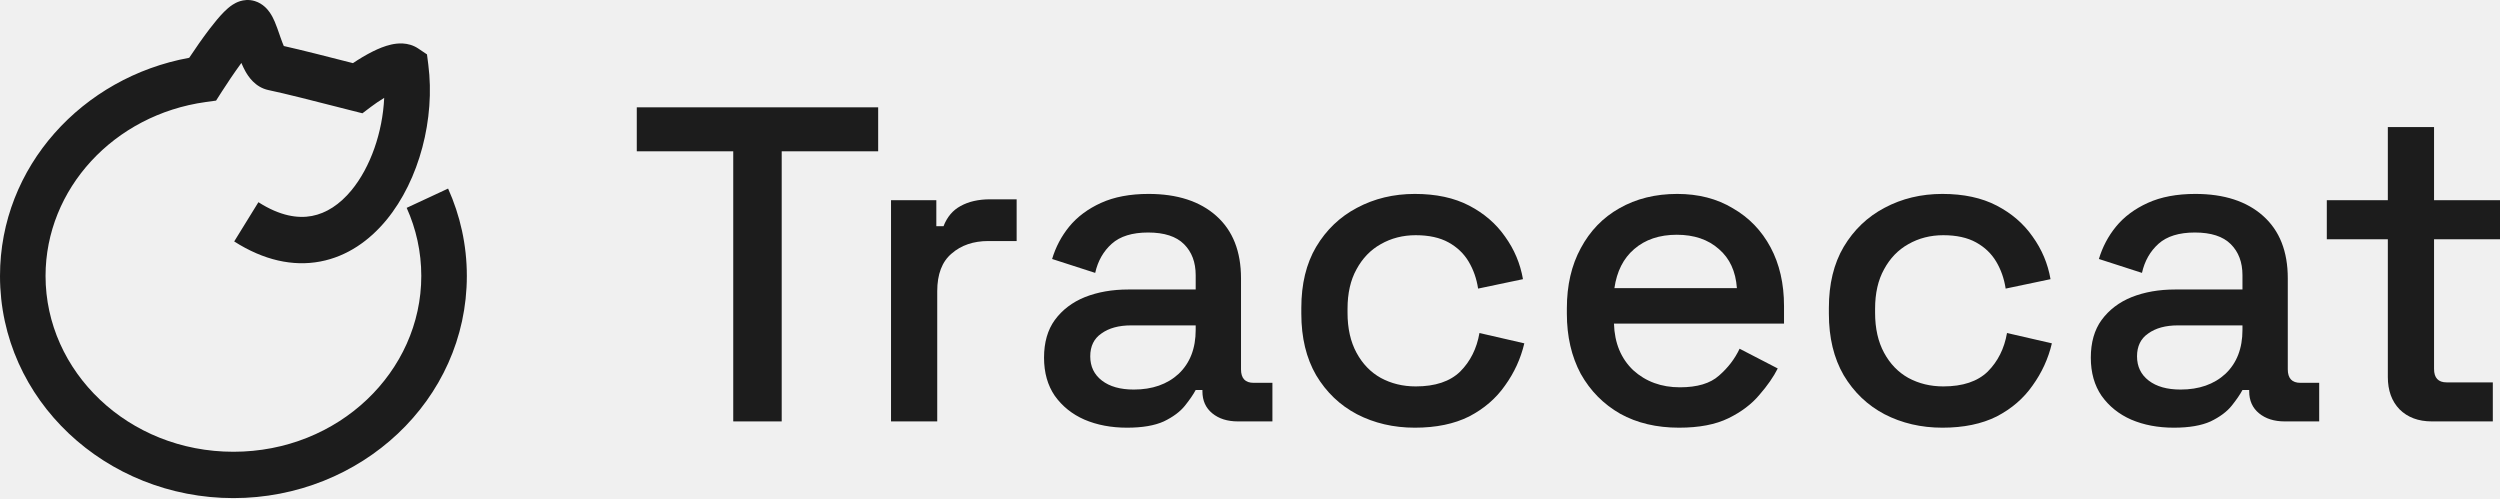
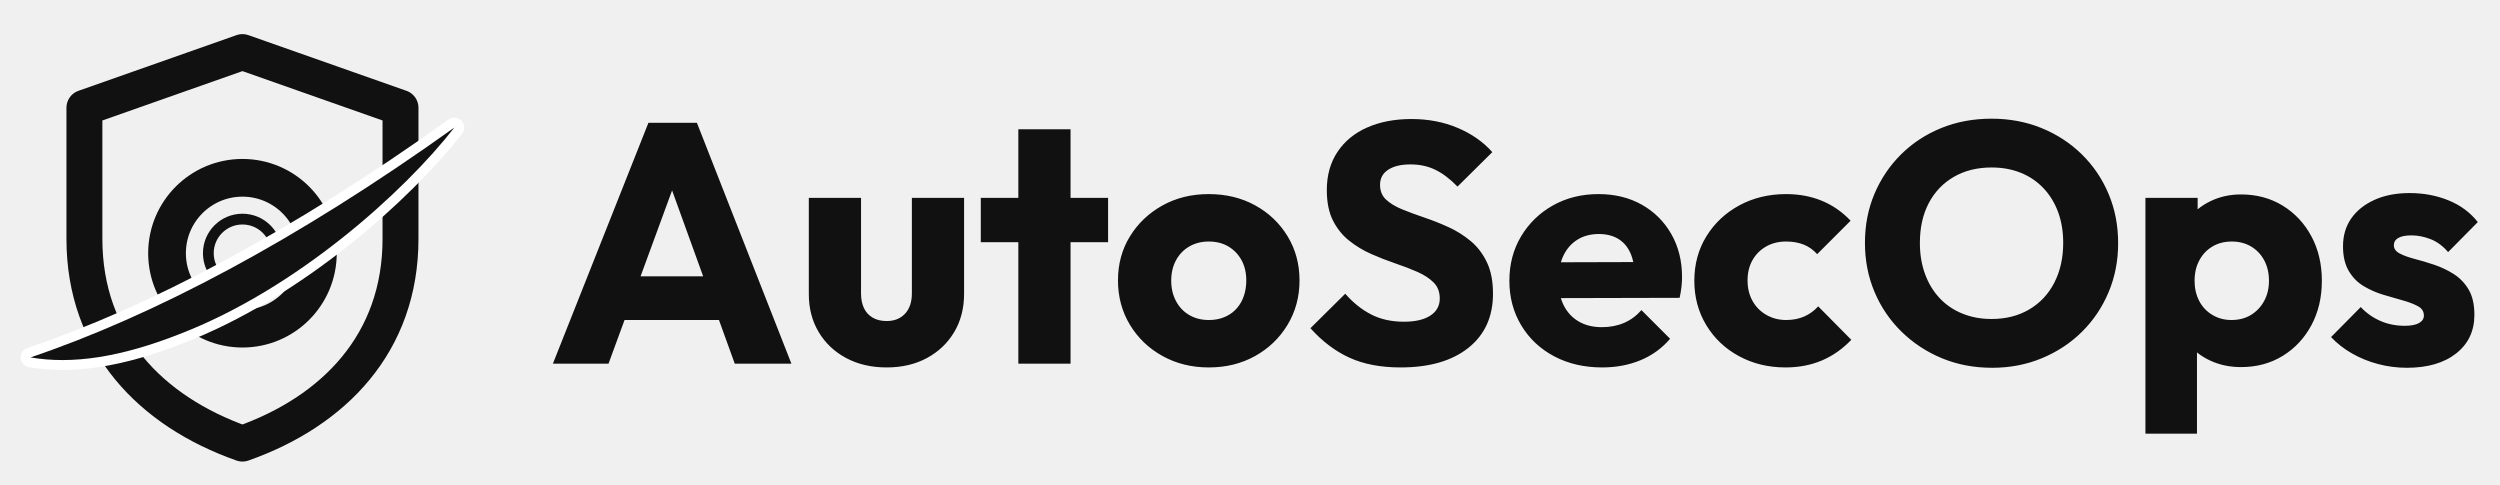
- <svg xmlns="http://www.w3.org/2000/svg" width="2708" height="540" viewBox="0 0 2708 540" fill="none">
-   <path fill-rule="evenodd" clip-rule="evenodd" d="M261.456 68.186C253.628 78.878 245.659 90.791 240.215 99.321L234.056 108.973L222.846 110.522C123.266 124.283 49.335 204.676 49.335 298.91C49.335 402.366 138.692 489.349 252.84 489.349C366.987 489.349 456.345 402.366 456.345 298.91C456.345 272.743 450.717 247.836 440.51 225.141L485.372 204.259C498.435 233.304 505.68 265.317 505.68 298.91C505.68 433.526 390.725 539.539 252.84 539.539C114.955 539.539 0 433.526 0 298.91C0 180.275 89.471 83.698 204.954 62.594C211.414 52.846 219.42 41.285 227.08 31.262C232.164 24.61 237.631 17.926 242.706 12.84C245.15 10.39 248.357 7.437 252.022 5.074C253.86 3.889 256.633 2.313 260.123 1.239C263.537 0.189 269.401 -0.911 276.139 1.211C284.943 3.983 289.95 10.308 292.063 13.305C294.532 16.806 296.304 20.524 297.527 23.354C299.427 27.752 301.309 33.206 302.832 37.621C303.208 38.711 303.563 39.737 303.89 40.669C305.279 44.626 306.424 47.627 307.418 49.849C326.525 54.115 357.134 61.948 377.952 67.275C379.459 67.66 380.916 68.033 382.313 68.39C388.73 64.084 396.285 59.471 403.848 55.712C409.735 52.785 416.722 49.819 423.791 48.243C429.641 46.94 441.939 45.079 453.115 52.597L462.517 58.922L463.971 70.293C471.374 128.204 454.415 194.788 418.555 238.317C400.323 260.447 376.215 277.729 346.885 283.278C317.261 288.882 285.571 281.897 253.683 261.533L279.913 219.025C303.413 234.032 322.656 236.811 337.866 233.934C353.368 231.001 367.992 221.557 380.744 206.078C401.373 181.037 414.449 143.211 416.16 106.009C410.774 109.286 405.66 112.825 401.922 115.65L392.58 122.71L381.284 119.864C376.943 118.771 371.274 117.321 364.838 115.675C341.296 109.653 307.494 101.007 290.939 97.599C276.198 94.564 268.666 82.332 265.783 77.186C264.166 74.299 262.727 71.213 261.456 68.186ZM434.729 97.198C434.729 97.198 434.715 97.201 434.687 97.204C434.715 97.199 434.729 97.198 434.729 97.198ZM309.4 53.498C309.396 53.522 309.257 53.357 308.995 52.932C309.272 53.261 309.404 53.474 309.4 53.498Z" fill="#1C1C1C" />
-   <path d="M2634.13 456.466C2619.55 456.466 2607.88 452.092 2599.13 443.344C2590.71 434.596 2586.5 422.931 2586.5 408.351V259.145H2520.4V216.862H2586.5V137.642H2636.56V216.862H2708V259.145H2636.56V399.603C2636.56 409.323 2641.09 414.183 2650.16 414.183H2700.22V456.466H2634.13Z" fill="#1C1C1C" />
-   <path d="M2354.68 463.271C2337.51 463.271 2322.12 460.355 2308.51 454.522C2295.23 448.69 2284.54 440.104 2276.44 428.764C2268.66 417.424 2264.77 403.653 2264.77 387.453C2264.77 370.928 2268.66 357.32 2276.44 346.628C2284.54 335.611 2295.39 327.349 2309 321.841C2322.93 316.333 2338.64 313.579 2356.14 313.579H2429.04V298.026C2429.04 284.094 2424.83 272.916 2416.41 264.492C2407.98 256.067 2395.02 251.855 2377.53 251.855C2360.35 251.855 2347.23 255.905 2338.16 264.006C2329.09 272.106 2323.09 282.636 2320.18 295.596L2273.52 280.53C2277.41 267.57 2283.56 255.905 2291.99 245.537C2300.74 234.845 2312.24 226.259 2326.49 219.778C2340.75 213.298 2357.92 210.058 2378.01 210.058C2409.12 210.058 2433.58 217.996 2451.4 233.873C2469.22 249.749 2478.13 272.268 2478.13 301.428V400.089C2478.13 409.809 2482.67 414.669 2491.74 414.669H2512.15V456.467H2474.73C2463.39 456.467 2454.15 453.55 2447.03 447.718C2439.9 441.886 2436.33 433.948 2436.33 423.904V422.446H2429.04C2426.45 427.306 2422.56 432.976 2417.38 439.456C2412.19 445.936 2404.58 451.606 2394.54 456.467C2384.49 461.003 2371.21 463.271 2354.68 463.271ZM2361.97 421.96C2382.06 421.96 2398.26 416.29 2410.57 404.949C2422.89 393.285 2429.04 377.408 2429.04 357.32V352.46H2359.06C2345.77 352.46 2335.08 355.376 2326.98 361.208C2318.88 366.716 2314.83 374.978 2314.83 385.995C2314.83 397.011 2319.04 405.759 2327.47 412.239C2335.89 418.72 2347.39 421.96 2361.97 421.96Z" fill="#1C1C1C" />
-   <path d="M2104 463.271C2081 463.271 2060.1 458.411 2041.3 448.69C2022.84 438.97 2008.09 424.876 1997.08 406.407C1986.38 387.939 1981.04 365.744 1981.04 339.823V333.505C1981.04 307.585 1986.38 285.552 1997.08 267.408C2008.09 248.939 2022.84 234.845 2041.3 225.125C2060.1 215.08 2081 210.058 2104 210.058C2127 210.058 2146.61 214.27 2162.81 222.694C2179.01 231.119 2191.97 242.297 2201.69 256.229C2211.73 270.162 2218.21 285.552 2221.13 302.401L2172.53 312.607C2170.91 301.914 2167.51 292.194 2162.32 283.446C2157.14 274.698 2149.85 267.732 2140.45 262.547C2131.05 257.363 2119.23 254.771 2104.97 254.771C2091.04 254.771 2078.4 258.011 2067.06 264.492C2056.05 270.648 2047.3 279.72 2040.82 291.708C2034.34 303.373 2031.1 317.629 2031.1 334.477V338.851C2031.1 355.7 2034.34 370.118 2040.82 382.107C2047.3 394.095 2056.05 403.167 2067.06 409.323C2078.4 415.479 2091.04 418.558 2104.97 418.558C2126.03 418.558 2142.07 413.211 2153.09 402.519C2164.1 391.503 2171.07 377.57 2173.99 360.722L2222.59 371.9C2218.7 388.425 2211.73 403.653 2201.69 417.586C2191.97 431.518 2179.01 442.696 2162.81 451.12C2146.61 459.221 2127 463.271 2104 463.271Z" fill="#1C1C1C" />
-   <path d="M1818.72 463.271C1794.42 463.271 1773.2 458.249 1755.05 448.204C1736.91 437.836 1722.65 423.418 1712.28 404.949C1702.24 386.157 1697.22 364.448 1697.22 339.823V333.991C1697.22 309.043 1702.24 287.334 1712.28 268.866C1722.33 250.073 1736.26 235.655 1754.08 225.611C1772.22 215.242 1793.12 210.058 1816.77 210.058C1839.78 210.058 1859.87 215.242 1877.04 225.611C1894.54 235.655 1908.14 249.749 1917.87 267.894C1927.59 286.038 1932.45 307.261 1932.45 331.561V350.516H1748.25C1748.89 371.576 1755.86 388.425 1769.15 401.061C1782.75 413.373 1799.6 419.53 1819.69 419.53C1838.48 419.53 1852.58 415.317 1861.97 406.893C1871.69 398.469 1879.15 388.749 1884.33 377.732L1925.64 399.117C1921.11 408.189 1914.46 417.748 1905.71 427.792C1897.29 437.836 1886.11 446.26 1872.18 453.064C1858.25 459.869 1840.43 463.271 1818.72 463.271ZM1748.73 312.121H1881.41C1880.12 293.976 1873.64 279.882 1861.97 269.838C1850.31 259.469 1835.08 254.285 1816.29 254.285C1797.5 254.285 1782.11 259.469 1770.12 269.838C1758.45 279.882 1751.32 293.976 1748.73 312.121Z" fill="#1C1C1C" />
-   <path d="M1532.56 463.271C1509.55 463.271 1488.65 458.411 1469.86 448.69C1451.39 438.97 1436.65 424.876 1425.63 406.407C1414.94 387.939 1409.59 365.744 1409.59 339.823V333.505C1409.59 307.585 1414.94 285.552 1425.63 267.408C1436.65 248.939 1451.39 234.845 1469.86 225.125C1488.65 215.08 1509.55 210.058 1532.56 210.058C1555.56 210.058 1575.16 214.27 1591.36 222.694C1607.56 231.119 1620.52 242.297 1630.24 256.229C1640.29 270.162 1646.77 285.552 1649.68 302.401L1601.08 312.607C1599.46 301.914 1596.06 292.194 1590.88 283.446C1585.69 274.698 1578.4 267.732 1569.01 262.547C1559.61 257.363 1547.78 254.771 1533.53 254.771C1519.6 254.771 1506.96 258.011 1495.62 264.492C1484.6 270.648 1475.85 279.72 1469.37 291.708C1462.89 303.373 1459.65 317.629 1459.65 334.477V338.851C1459.65 355.7 1462.89 370.118 1469.37 382.107C1475.85 394.095 1484.6 403.167 1495.62 409.323C1506.96 415.479 1519.6 418.558 1533.53 418.558C1554.59 418.558 1570.63 413.211 1581.64 402.519C1592.66 391.503 1599.63 377.57 1602.54 360.722L1651.14 371.9C1647.25 388.425 1640.29 403.653 1630.24 417.586C1620.52 431.518 1607.56 442.696 1591.36 451.12C1575.16 459.221 1555.56 463.271 1532.56 463.271Z" fill="#1C1C1C" />
-   <path d="M1220.81 463.271C1203.64 463.271 1188.25 460.355 1174.64 454.522C1161.36 448.69 1150.66 440.104 1142.56 428.764C1134.79 417.424 1130.9 403.653 1130.9 387.453C1130.9 370.928 1134.79 357.32 1142.56 346.628C1150.66 335.611 1161.52 327.349 1175.13 321.841C1189.06 316.333 1204.77 313.579 1222.27 313.579H1295.17V298.026C1295.17 284.094 1290.96 272.916 1282.54 264.492C1274.11 256.067 1261.15 251.855 1243.66 251.855C1226.48 251.855 1213.36 255.905 1204.29 264.006C1195.22 272.106 1189.22 282.636 1186.31 295.596L1139.65 280.53C1143.54 267.57 1149.69 255.905 1158.12 245.537C1166.87 234.845 1178.37 226.259 1192.62 219.778C1206.88 213.298 1224.05 210.058 1244.14 210.058C1275.25 210.058 1299.71 217.996 1317.53 233.873C1335.35 249.749 1344.26 272.268 1344.26 301.428V400.089C1344.26 409.809 1348.8 414.669 1357.87 414.669H1378.28V456.467H1340.86C1329.52 456.467 1320.28 453.55 1313.16 447.718C1306.03 441.886 1302.46 433.948 1302.46 423.904V422.446H1295.17C1292.58 427.306 1288.69 432.976 1283.51 439.456C1278.32 445.936 1270.71 451.606 1260.67 456.467C1250.62 461.003 1237.34 463.271 1220.81 463.271ZM1228.1 421.96C1248.19 421.96 1264.39 416.29 1276.7 404.949C1289.02 393.285 1295.17 377.408 1295.17 357.32V352.46H1225.19C1211.9 352.46 1201.21 355.376 1193.11 361.208C1185.01 366.716 1180.96 374.978 1180.96 385.995C1180.96 397.011 1185.17 405.759 1193.6 412.239C1202.02 418.72 1213.52 421.96 1228.1 421.96Z" fill="#1C1C1C" />
-   <path d="M965.147 456.466V216.862H1014.23V245.051H1022.01C1025.9 235.007 1032.06 227.716 1040.48 223.18C1049.23 218.32 1059.92 215.89 1072.56 215.89H1101.23V261.089H1070.61C1054.41 261.089 1041.13 265.625 1030.76 274.698C1020.39 283.446 1015.21 297.054 1015.21 315.523V456.466H965.147Z" fill="#1C1C1C" />
-   <path d="M794.253 456.466V163.887H689.76V116.258H951.235V163.887H846.742V456.466H794.253Z" fill="#1C1C1C" />
+ <svg xmlns="http://www.w3.org/2000/svg" width="2784" height="540" viewBox="0 0 2784 540" fill="none">
+   <g transform="translate(0 0) scale(1.0)">
+     <path d="M270 58 L446 120 V266 C446 382 372 458 270 494 C168 458 94 382 94 266 V120 Z" stroke="#111111" stroke-width="40" stroke-linejoin="round" fill="none" />
+     <circle cx="270" cy="282" r="84" stroke="#111111" stroke-width="42" fill="none" />
+     <circle cx="270" cy="282" r="38" stroke="#111111" stroke-width="12" fill="none" />
+     <path d="M34 398 C170 352 330 268 506 142 C450 214 330 322 200 372 C134 398 80 406 34 398 Z" fill="#111111" stroke="#FFFFFF" stroke-width="22" stroke-linejoin="round" paint-order="stroke" />
+   </g>
+   <path d="M615.7 405.0 722.1 136.72H776.06L881.32 405.0H818.24L737.68 182.32H759.34L677.64 405.0ZM676.12 356.36V307.72H822.42V356.36ZM987.34 409.18Q961.88 409.18 942.31 398.73Q922.74 388.28 911.72 369.85Q900.7 351.42 900.7 327.48V220.32H958.84V326.72Q958.84 336.22 962.07 343.06Q965.3 349.9 971.76 353.7Q978.22 357.5 987.34 357.5Q1000.26 357.5 1007.86 349.33Q1015.46 341.16 1015.46 326.72V220.32H1073.6V327.1Q1073.6 351.42 1062.58 369.85Q1051.56 388.28 1032.18 398.73Q1012.8 409.18 987.34 409.18ZM1134.02 405.0V143.94H1192.16V405.0ZM1092.22 269.72V220.32H1233.96V269.72ZM1346.06 409.18Q1317.56 409.18 1294.57 396.45Q1271.58 383.72 1258.28 361.68Q1244.98 339.64 1244.98 312.28Q1244.98 284.92 1258.28 263.26Q1271.58 241.6 1294.38 228.87Q1317.18 216.14 1346.06 216.14Q1374.94 216.14 1397.74 228.68Q1420.54 241.22 1433.84 263.07Q1447.14 284.92 1447.14 312.28Q1447.14 339.64 1433.84 361.68Q1420.54 383.72 1397.74 396.45Q1374.94 409.18 1346.06 409.18ZM1346.06 356.36Q1358.6 356.36 1368.1 350.85Q1377.6 345.34 1382.73 335.27Q1387.86 325.2 1387.86 312.28Q1387.86 299.36 1382.54 289.67Q1377.22 279.98 1367.91 274.47Q1358.6 268.96 1346.06 268.96Q1333.9 268.96 1324.4 274.47Q1314.9 279.98 1309.58 289.86Q1304.26 299.74 1304.26 312.66Q1304.26 325.2 1309.58 335.27Q1314.9 345.34 1324.4 350.85Q1333.9 356.36 1346.06 356.36ZM1559.62 409.18Q1526.56 409.18 1502.81 398.35Q1479.06 387.52 1459.3 365.48L1498.06 327.1Q1510.98 341.92 1526.75 350.09Q1542.52 358.26 1563.42 358.26Q1582.42 358.26 1592.87 351.42Q1603.32 344.58 1603.32 332.42Q1603.32 321.4 1596.48 314.56Q1589.64 307.72 1578.43 302.78Q1567.22 297.84 1553.73 293.28Q1540.24 288.72 1526.94 282.83Q1513.64 276.94 1502.43 268.01Q1491.22 259.08 1484.38 245.59Q1477.54 232.1 1477.54 211.58Q1477.54 186.88 1489.51 169.02Q1501.48 151.16 1522.76 141.85Q1544.04 132.54 1571.78 132.54Q1599.9 132.54 1623.27 142.42Q1646.64 152.3 1661.84 169.4L1623.08 207.78Q1610.92 195.24 1598.57 189.16Q1586.22 183.08 1570.64 183.08Q1555.06 183.08 1545.94 188.97Q1536.82 194.86 1536.82 205.88Q1536.82 216.14 1543.66 222.41Q1550.5 228.68 1561.71 233.24Q1572.92 237.8 1586.41 242.36Q1599.9 246.92 1613.2 253.0Q1626.5 259.08 1637.71 268.39Q1648.92 277.7 1655.76 291.95Q1662.6 306.2 1662.6 327.1Q1662.6 365.48 1635.24 387.33Q1607.88 409.18 1559.62 409.18ZM1784.2 409.18Q1754.18 409.18 1730.81 396.83Q1707.44 384.48 1694.14 362.44Q1680.84 340.4 1680.84 312.66Q1680.84 284.92 1693.95 263.07Q1707.06 241.22 1729.48 228.68Q1751.9 216.14 1780.02 216.14Q1807.38 216.14 1828.28 227.92Q1849.18 239.7 1861.15 260.6Q1873.12 281.5 1873.12 308.48Q1873.12 313.42 1872.55 318.93Q1871.98 324.44 1870.46 331.66L1711.24 332.04V292.14L1845.76 291.76L1820.68 308.48Q1820.3 292.52 1815.74 282.07Q1811.18 271.62 1802.25 266.11Q1793.32 260.6 1780.4 260.6Q1766.72 260.6 1756.65 266.87Q1746.58 273.14 1741.07 284.54Q1735.56 295.94 1735.56 312.28Q1735.56 328.62 1741.45 340.21Q1747.34 351.8 1758.17 358.07Q1769.0 364.34 1783.82 364.34Q1797.5 364.34 1808.52 359.59Q1819.54 354.84 1827.9 345.34L1859.82 377.26Q1846.14 393.22 1826.76 401.2Q1807.38 409.18 1784.2 409.18ZM1988.26 409.18Q1959.76 409.18 1936.58 396.64Q1913.4 384.1 1900.1 362.06Q1886.8 340.02 1886.8 312.66Q1886.8 284.92 1900.29 263.07Q1913.78 241.22 1936.96 228.68Q1960.14 216.14 1989.02 216.14Q2010.68 216.14 2028.73 223.55Q2046.78 230.96 2060.84 245.78L2023.6 283.02Q2017.14 275.8 2008.59 272.38Q2000.04 268.96 1989.02 268.96Q1976.48 268.96 1966.79 274.47Q1957.1 279.98 1951.59 289.67Q1946.08 299.36 1946.08 312.28Q1946.08 325.2 1951.59 335.08Q1957.1 344.96 1966.98 350.66Q1976.86 356.36 1989.02 356.36Q2000.42 356.36 2009.35 352.37Q2018.28 348.38 2024.74 341.16L2061.6 378.4Q2047.16 393.6 2028.92 401.39Q2010.68 409.18 1988.26 409.18ZM2218.54 409.56Q2188.14 409.56 2162.49 398.92Q2136.84 388.28 2117.46 369.28Q2098.08 350.28 2087.44 325.01Q2076.8 299.74 2076.8 270.48Q2076.8 240.84 2087.44 215.76Q2098.08 190.68 2117.08 171.87Q2136.08 153.06 2161.73 142.61Q2187.38 132.16 2217.78 132.16Q2247.8 132.16 2273.45 142.61Q2299.1 153.06 2318.29 171.87Q2337.48 190.68 2348.12 215.95Q2358.76 241.22 2358.76 270.86Q2358.76 300.12 2348.12 325.39Q2337.48 350.66 2318.48 369.47Q2299.48 388.28 2273.83 398.92Q2248.18 409.56 2218.54 409.56ZM2217.78 355.22Q2241.72 355.22 2259.77 344.58Q2277.82 333.94 2287.7 314.75Q2297.58 295.56 2297.58 270.48Q2297.58 251.48 2291.88 236.09Q2286.18 220.7 2275.54 209.49Q2264.9 198.28 2250.27 192.39Q2235.64 186.5 2217.78 186.5Q2193.84 186.5 2175.79 196.95Q2157.74 207.4 2147.86 226.21Q2137.98 245.02 2137.98 270.48Q2137.98 289.48 2143.68 305.06Q2149.38 320.64 2159.83 331.85Q2170.28 343.06 2185.1 349.14Q2199.92 355.22 2217.78 355.22ZM2495.56 408.8Q2476.94 408.8 2461.36 401.58Q2445.78 394.36 2435.9 381.63Q2426.02 368.9 2424.5 352.56V274.66Q2426.02 258.32 2435.9 245.02Q2445.78 231.72 2461.36 224.12Q2476.94 216.52 2495.56 216.52Q2521.78 216.52 2542.11 229.06Q2562.44 241.6 2574.03 263.26Q2585.62 284.92 2585.62 312.66Q2585.62 340.4 2574.03 362.06Q2562.44 383.72 2542.11 396.26Q2521.78 408.8 2495.56 408.8ZM2389.16 482.9V220.32H2447.3V267.82L2437.8 312.66L2446.54 357.5V482.9ZM2484.92 356.36Q2497.46 356.36 2506.77 350.66Q2516.08 344.96 2521.4 335.08Q2526.72 325.2 2526.72 312.66Q2526.72 299.74 2521.4 289.86Q2516.08 279.98 2506.77 274.47Q2497.46 268.96 2485.3 268.96Q2473.14 268.96 2463.83 274.47Q2454.52 279.98 2449.2 289.86Q2443.88 299.74 2443.88 312.66Q2443.88 325.2 2449.01 335.08Q2454.14 344.96 2463.64 350.66Q2473.14 356.36 2484.92 356.36ZM2680.24 409.56Q2663.9 409.56 2648.13 405.38Q2632.36 401.2 2618.87 393.41Q2605.38 385.62 2595.88 375.36L2628.94 341.92Q2638.06 351.8 2650.6 357.31Q2663.14 362.82 2677.96 362.82Q2688.22 362.82 2693.73 359.78Q2699.24 356.74 2699.24 351.42Q2699.24 344.58 2692.59 340.97Q2685.94 337.36 2675.68 334.51Q2665.42 331.66 2654.02 328.24Q2642.62 324.82 2632.36 318.74Q2622.1 312.66 2615.64 301.83Q2609.18 291.0 2609.18 274.28Q2609.18 256.42 2618.3 243.31Q2627.42 230.2 2644.14 222.6Q2660.86 215.0 2683.28 215.0Q2706.84 215.0 2726.79 223.17Q2746.74 231.34 2759.28 247.3L2726.22 280.74Q2717.48 270.48 2706.65 266.3Q2695.82 262.12 2685.56 262.12Q2675.68 262.12 2670.74 264.97Q2665.8 267.82 2665.8 273.14Q2665.8 278.84 2672.26 282.26Q2678.72 285.68 2688.98 288.34Q2699.24 291.0 2710.64 294.8Q2722.04 298.6 2732.3 305.06Q2742.56 311.52 2749.02 322.35Q2755.48 333.18 2755.48 350.66Q2755.48 377.64 2735.15 393.6Q2714.82 409.56 2680.24 409.56Z" fill="#111111" />
</svg>
